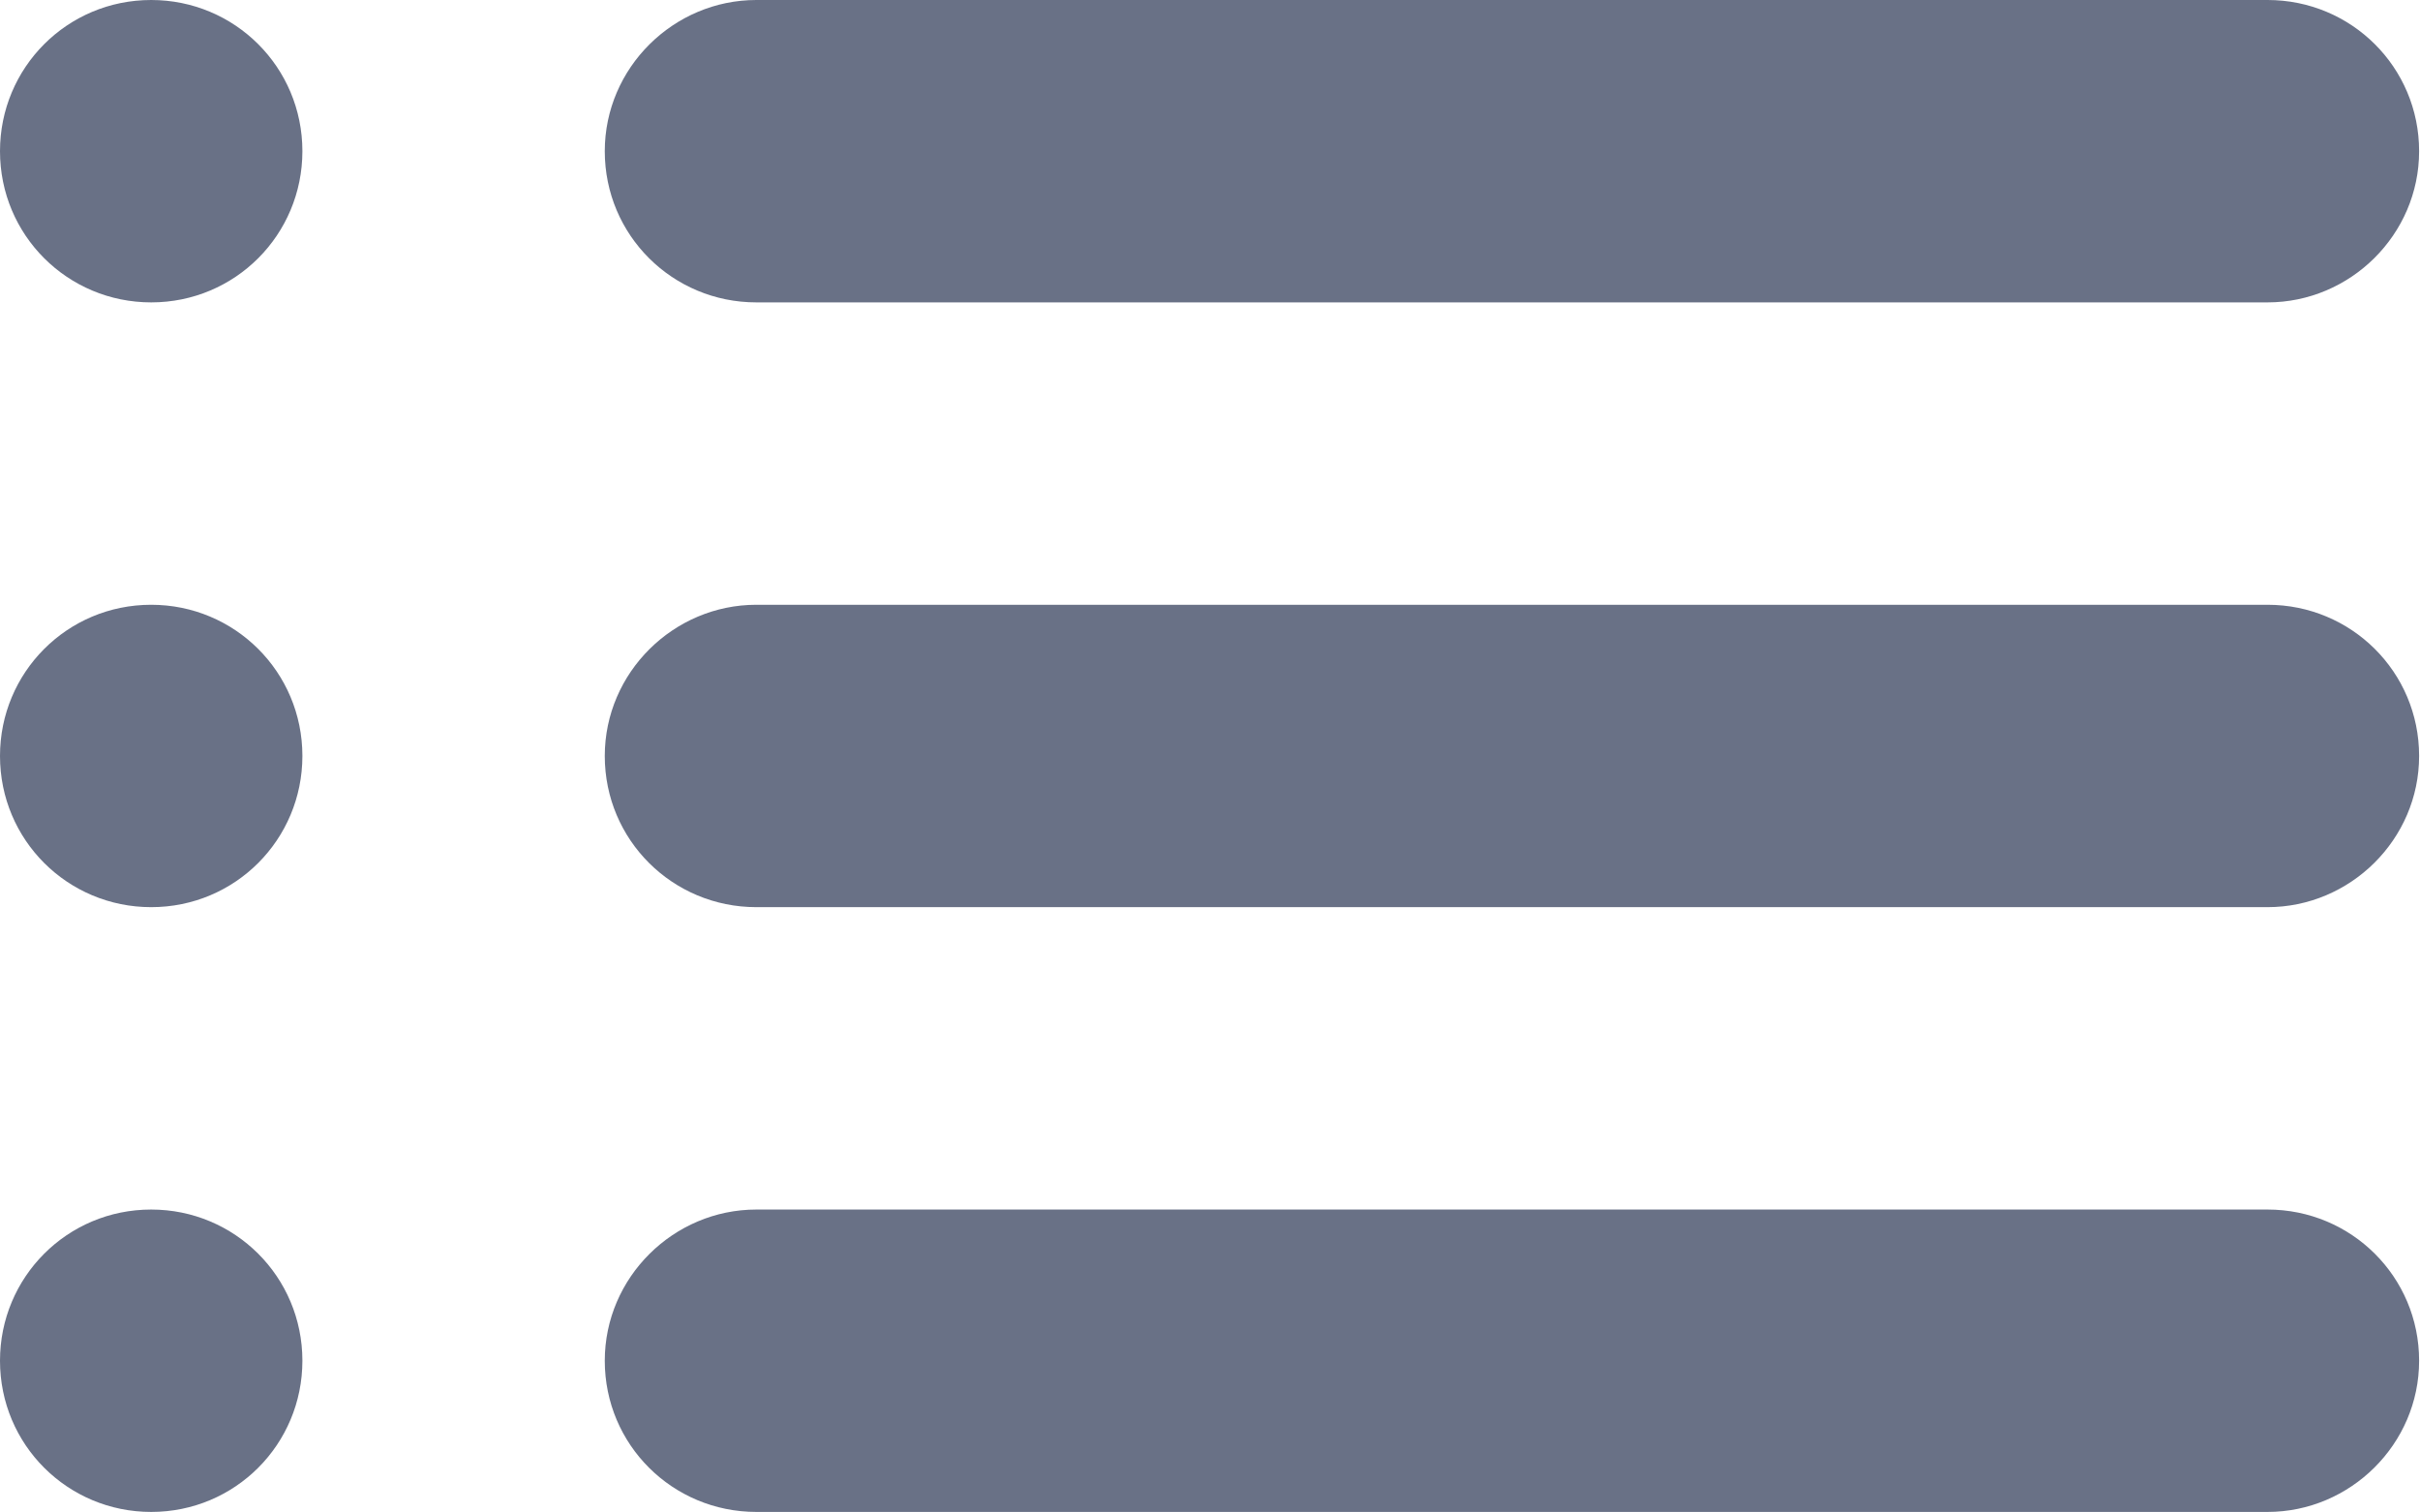
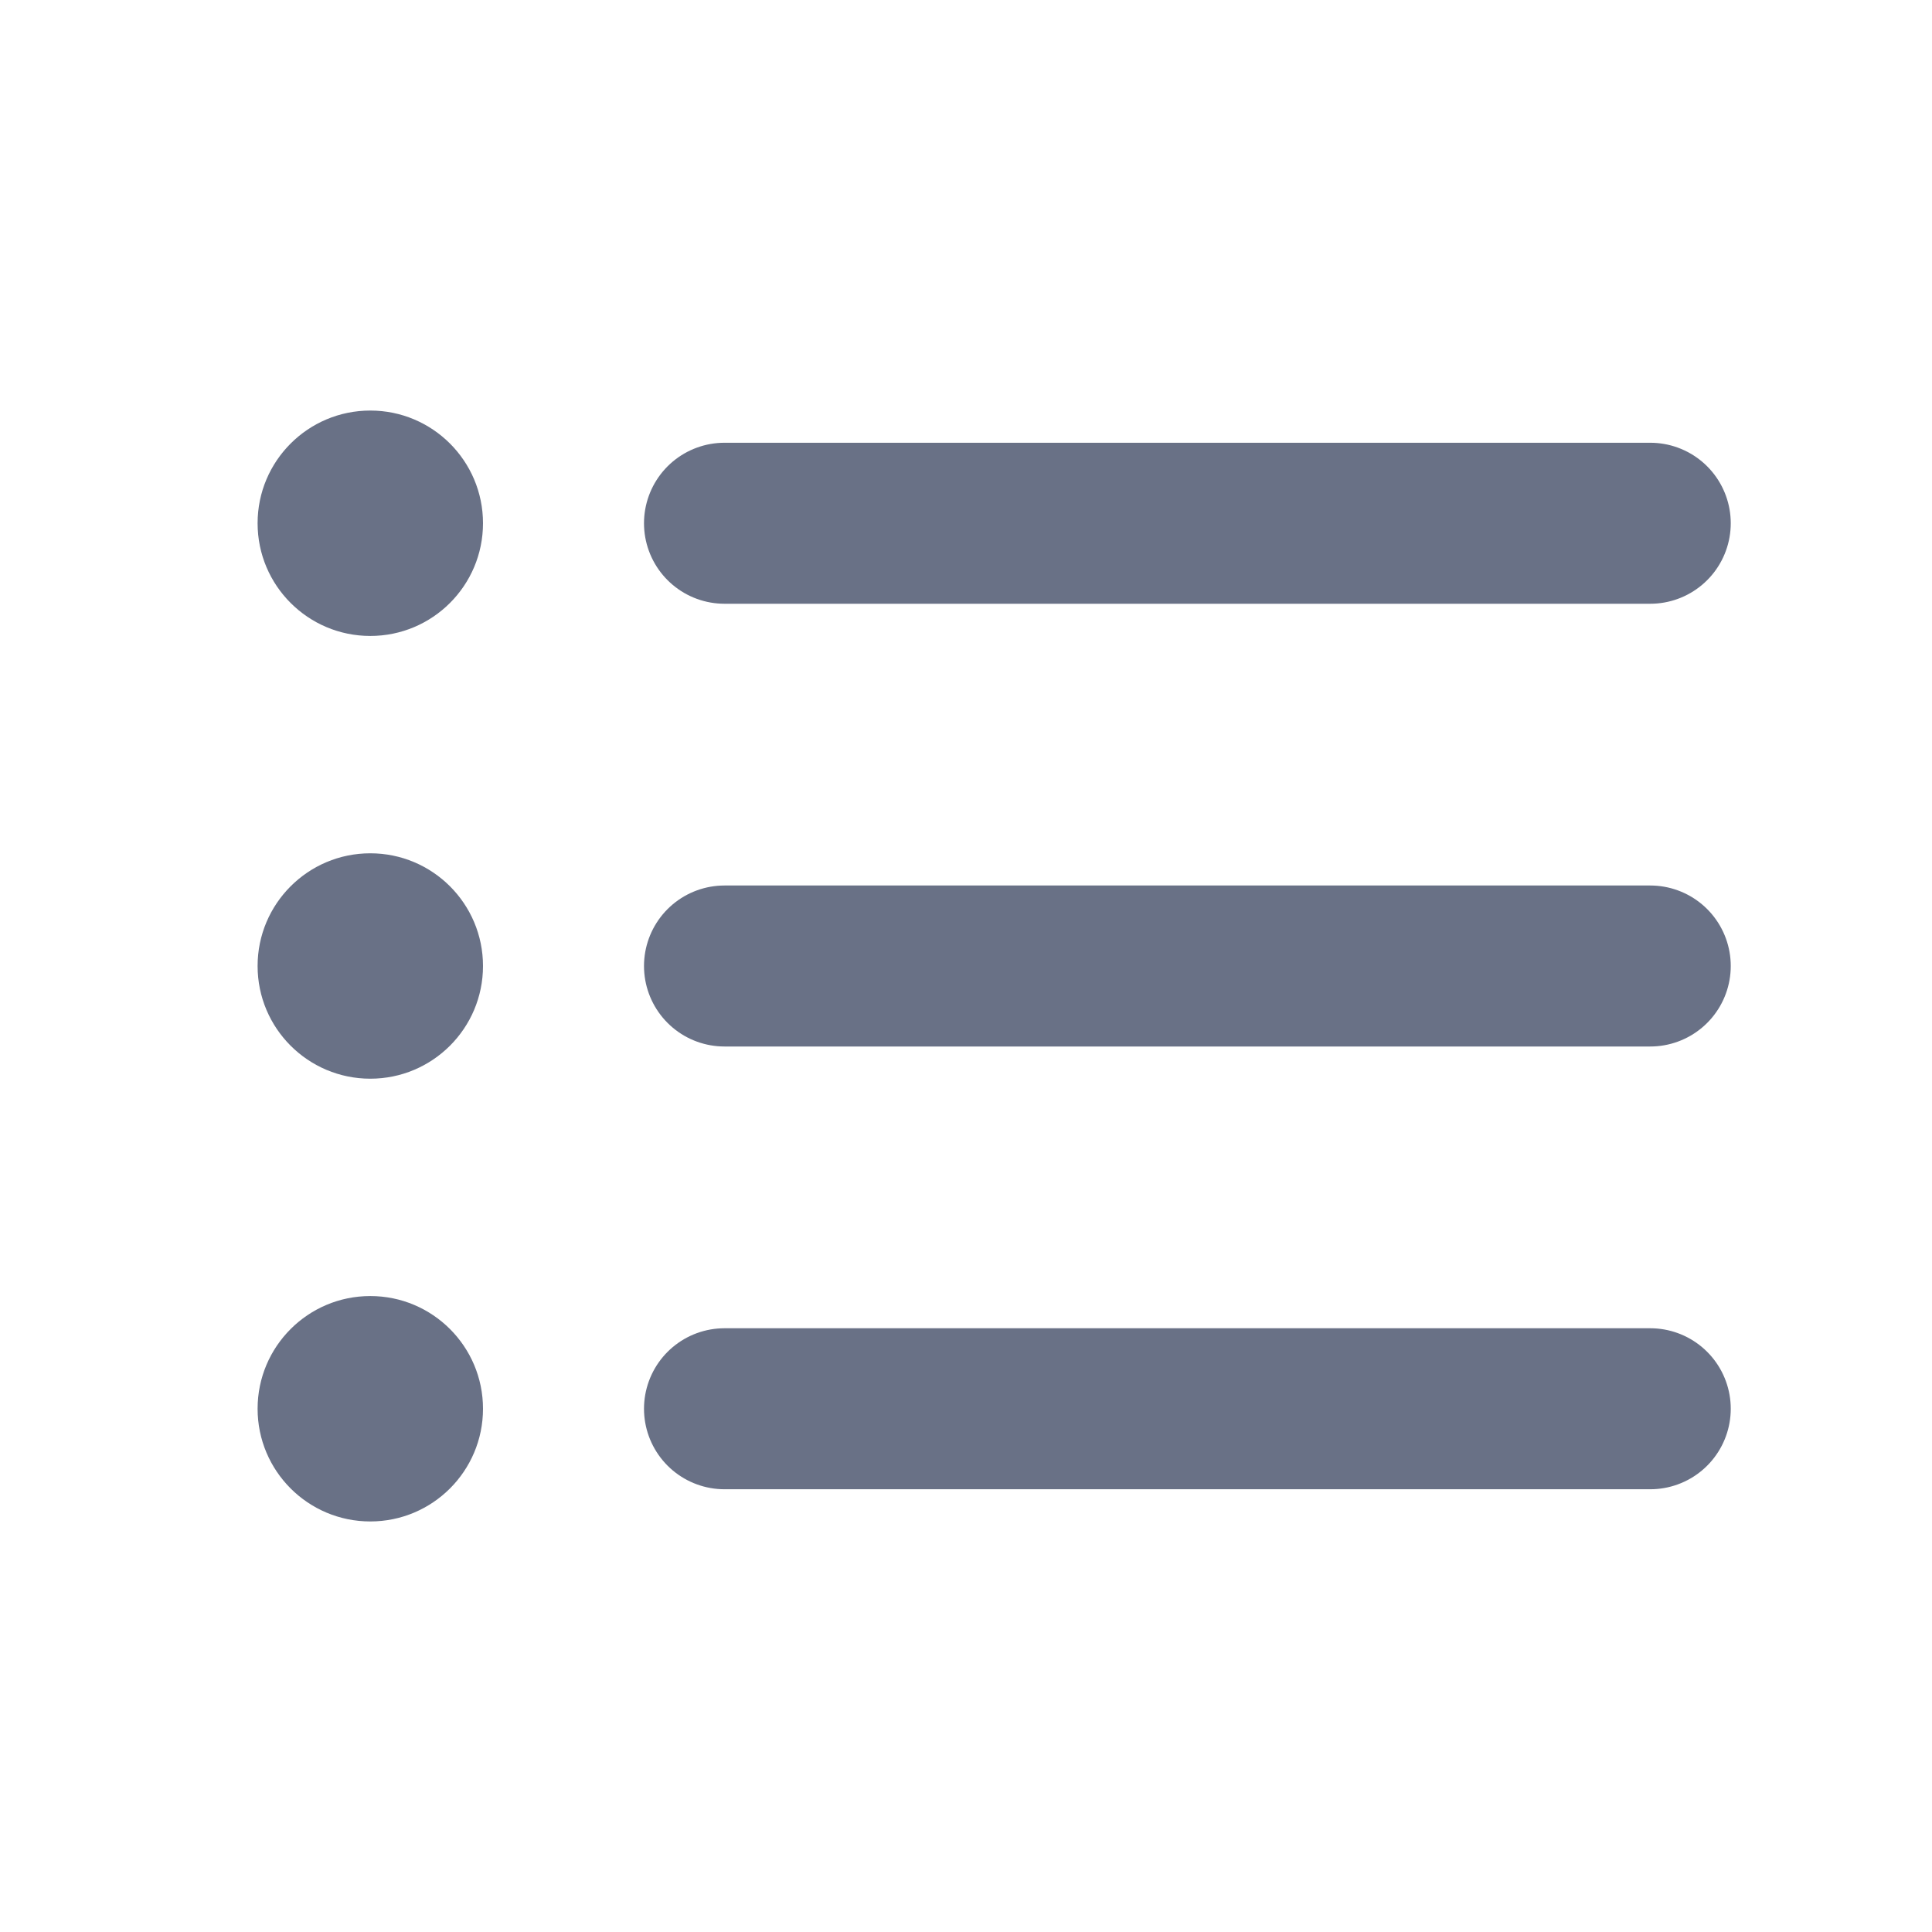
- <svg xmlns="http://www.w3.org/2000/svg" t="1613974112092" class="icon" viewBox="0 0 1639 1024" version="1.1" p-id="3464" fill="#697186" width="204.875" height="128">
-   <defs>
-     <style type="text/css" />
-   </defs>
-   <path d="M0 102.4C0 45.846 45.452 0 102.4 0 158.954 0 204.8 45.452 204.8 102.4 204.8 158.954 159.348 204.8 102.4 204.8 45.846 204.8 0 159.348 0 102.4ZM409.6 102.4C409.6 45.846 456.27 0 512.253 0L1535.747 0C1592.441 0 1638.4 45.452 1638.4 102.4 1638.4 158.954 1591.73 204.8 1535.747 204.8L512.253 204.8C455.559 204.8 409.6 159.348 409.6 102.4ZM0 512C0 455.446 45.452 409.6 102.4 409.6 158.954 409.6 204.8 455.052 204.8 512 204.8 568.554 159.348 614.4 102.4 614.4 45.846 614.4 0 568.948 0 512ZM409.6 512C409.6 455.446 456.27 409.6 512.253 409.6L1535.747 409.6C1592.441 409.6 1638.4 455.052 1638.4 512 1638.4 568.554 1591.73 614.4 1535.747 614.4L512.253 614.4C455.559 614.4 409.6 568.948 409.6 512ZM0 921.6C0 865.046 45.452 819.2 102.4 819.2 158.954 819.2 204.8 864.652 204.8 921.6 204.8 978.154 159.348 1024 102.4 1024 45.846 1024 0 978.548 0 921.6ZM409.6 921.6C409.6 865.046 456.27 819.2 512.253 819.2L1535.747 819.2C1592.441 819.2 1638.4 864.652 1638.4 921.6 1638.4 978.154 1591.73 1024 1535.747 1024L512.253 1024C455.559 1024 409.6 978.548 409.6 921.6Z" p-id="3465" fill="#697186" />
+ <svg xmlns="http://www.w3.org/2000/svg" class="icon" viewBox="0 0 24 24" width="24" height="24" version="1.1" fill="none">
+   <g stroke="#697186" fill="none" stroke-width="2" stroke-linecap="round" stroke-linejoin="round">
+     <circle cx="4.6" cy="6.5" r="1.4" fill="#697186" stroke="none" />
+     <circle cx="4.6" cy="12" r="1.4" fill="#697186" stroke="none" />
+     <circle cx="4.6" cy="17.5" r="1.4" fill="#697186" stroke="none" />
+     <path d="M9 6.5H20.5" />
+     <path d="M9 12H20.5" />
+     <path d="M9 17.5H20.5" />
+   </g>
</svg>
